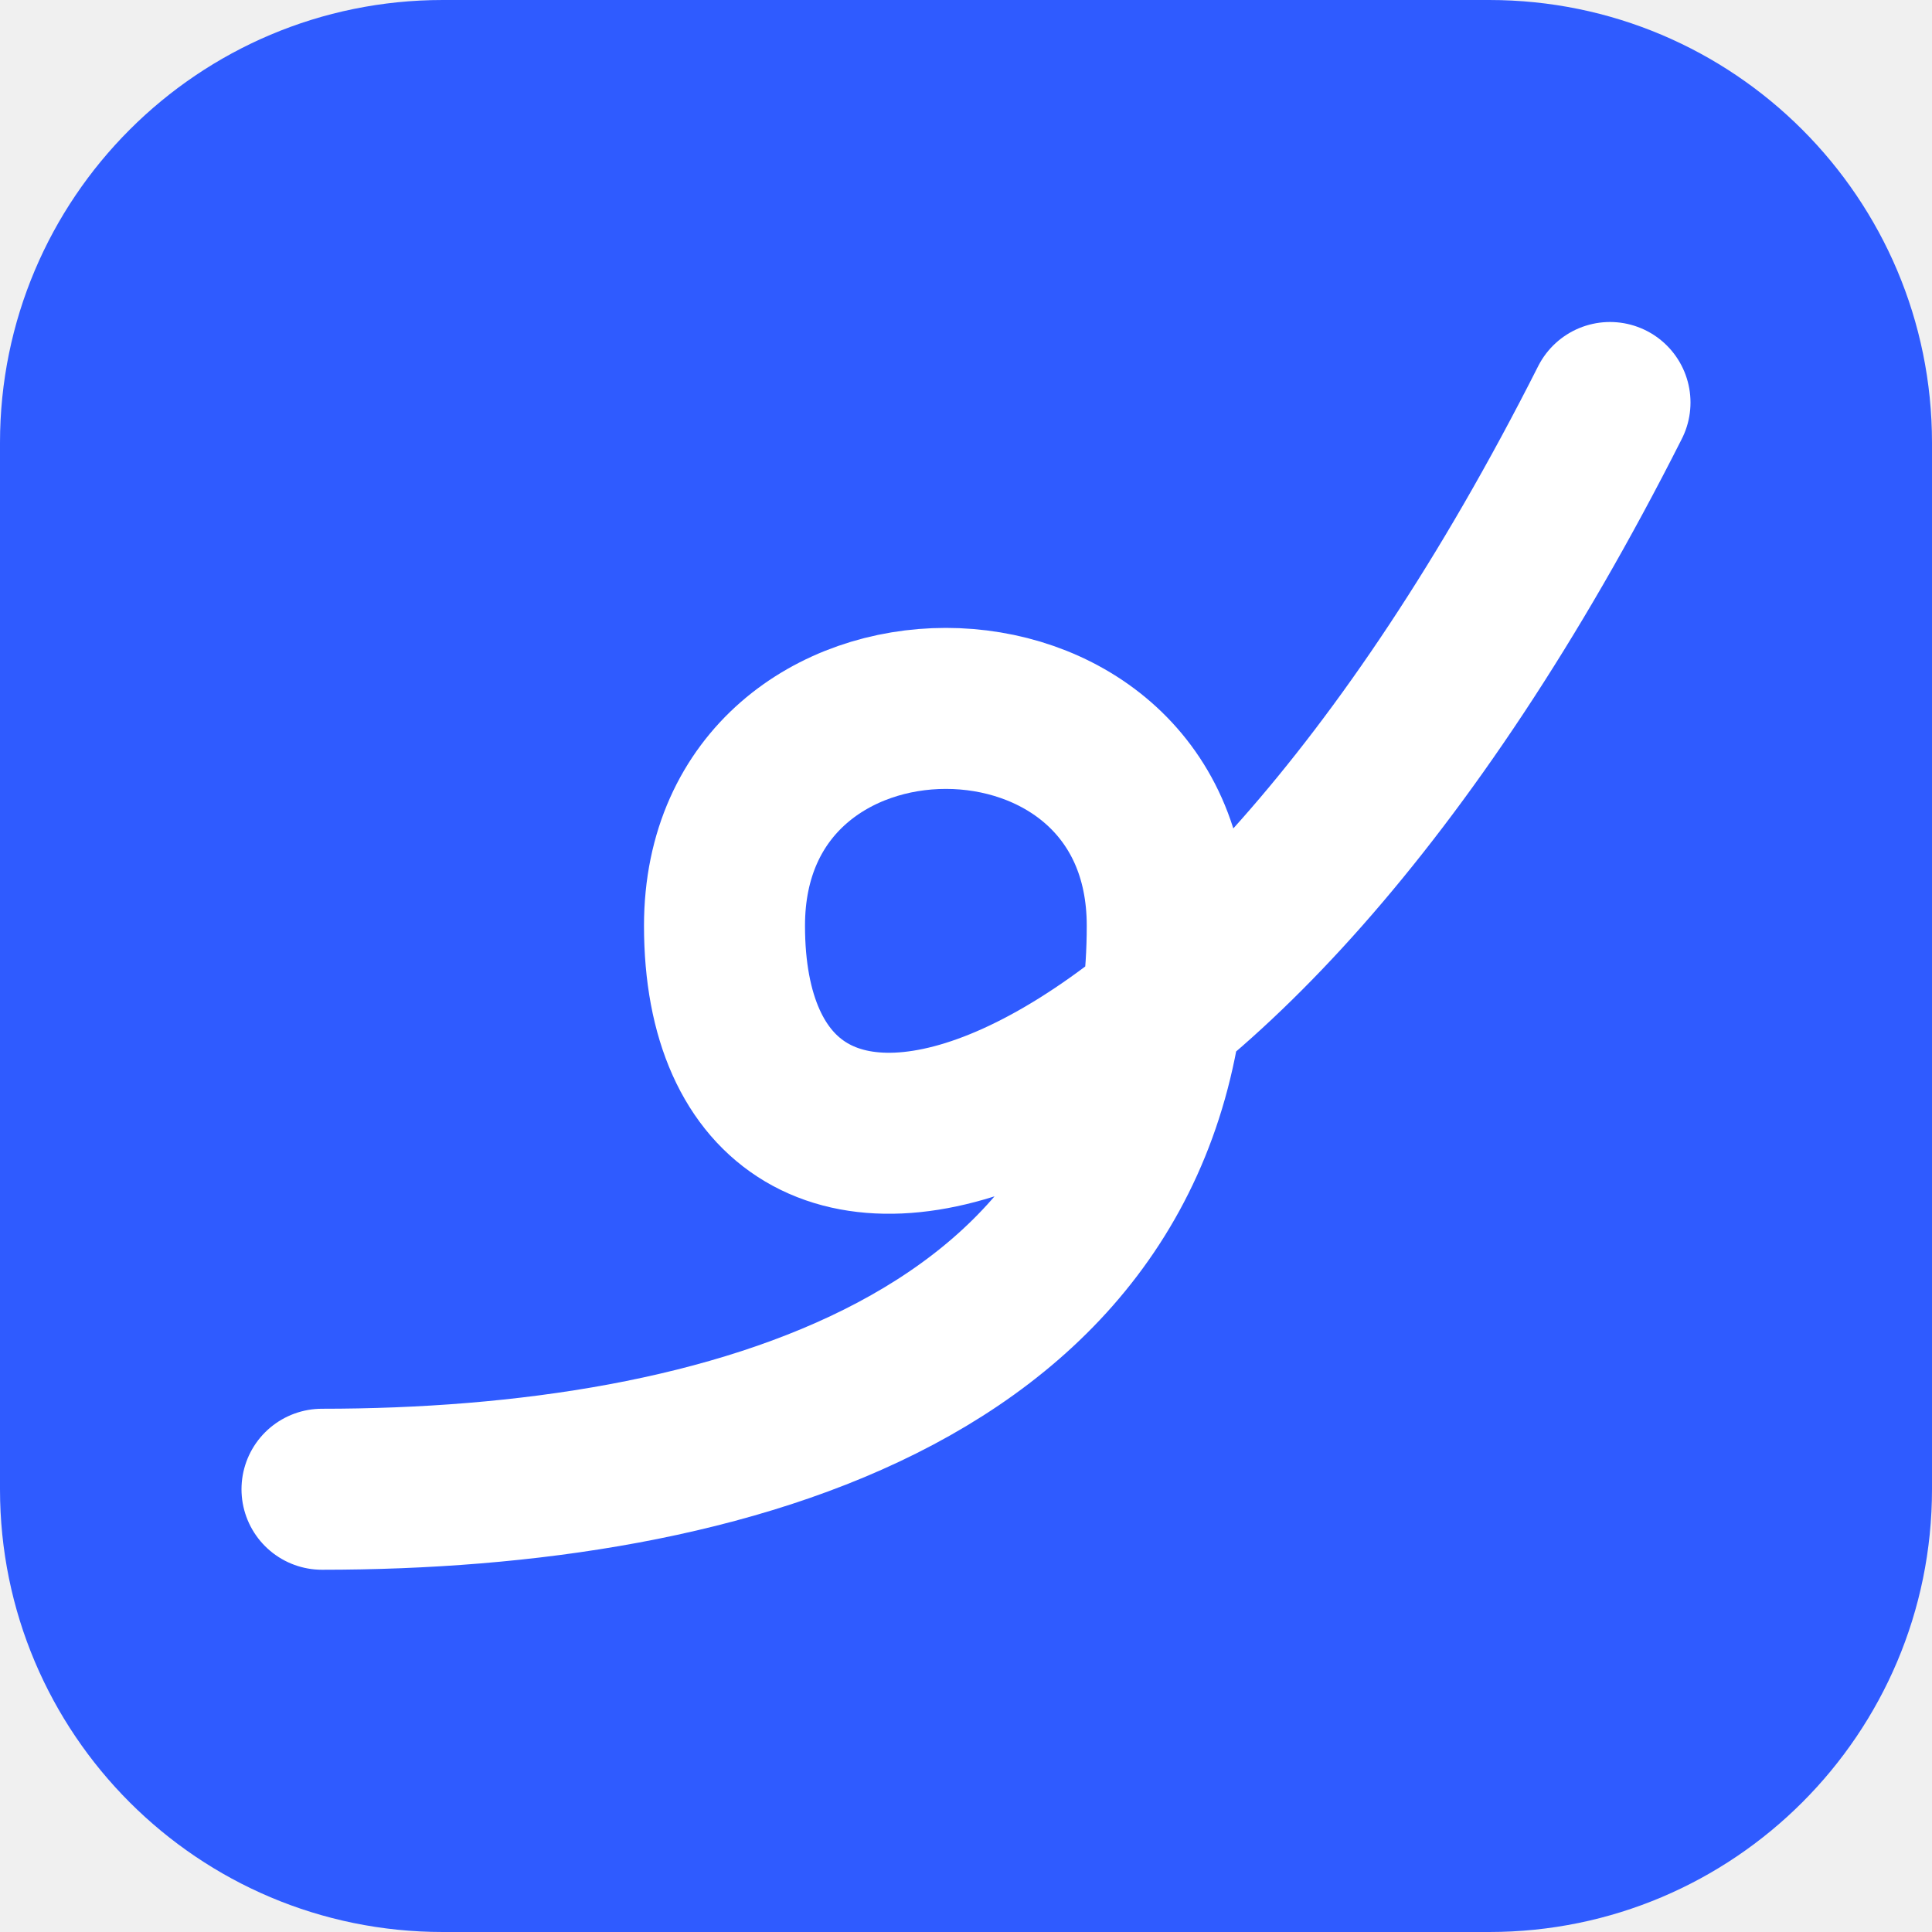
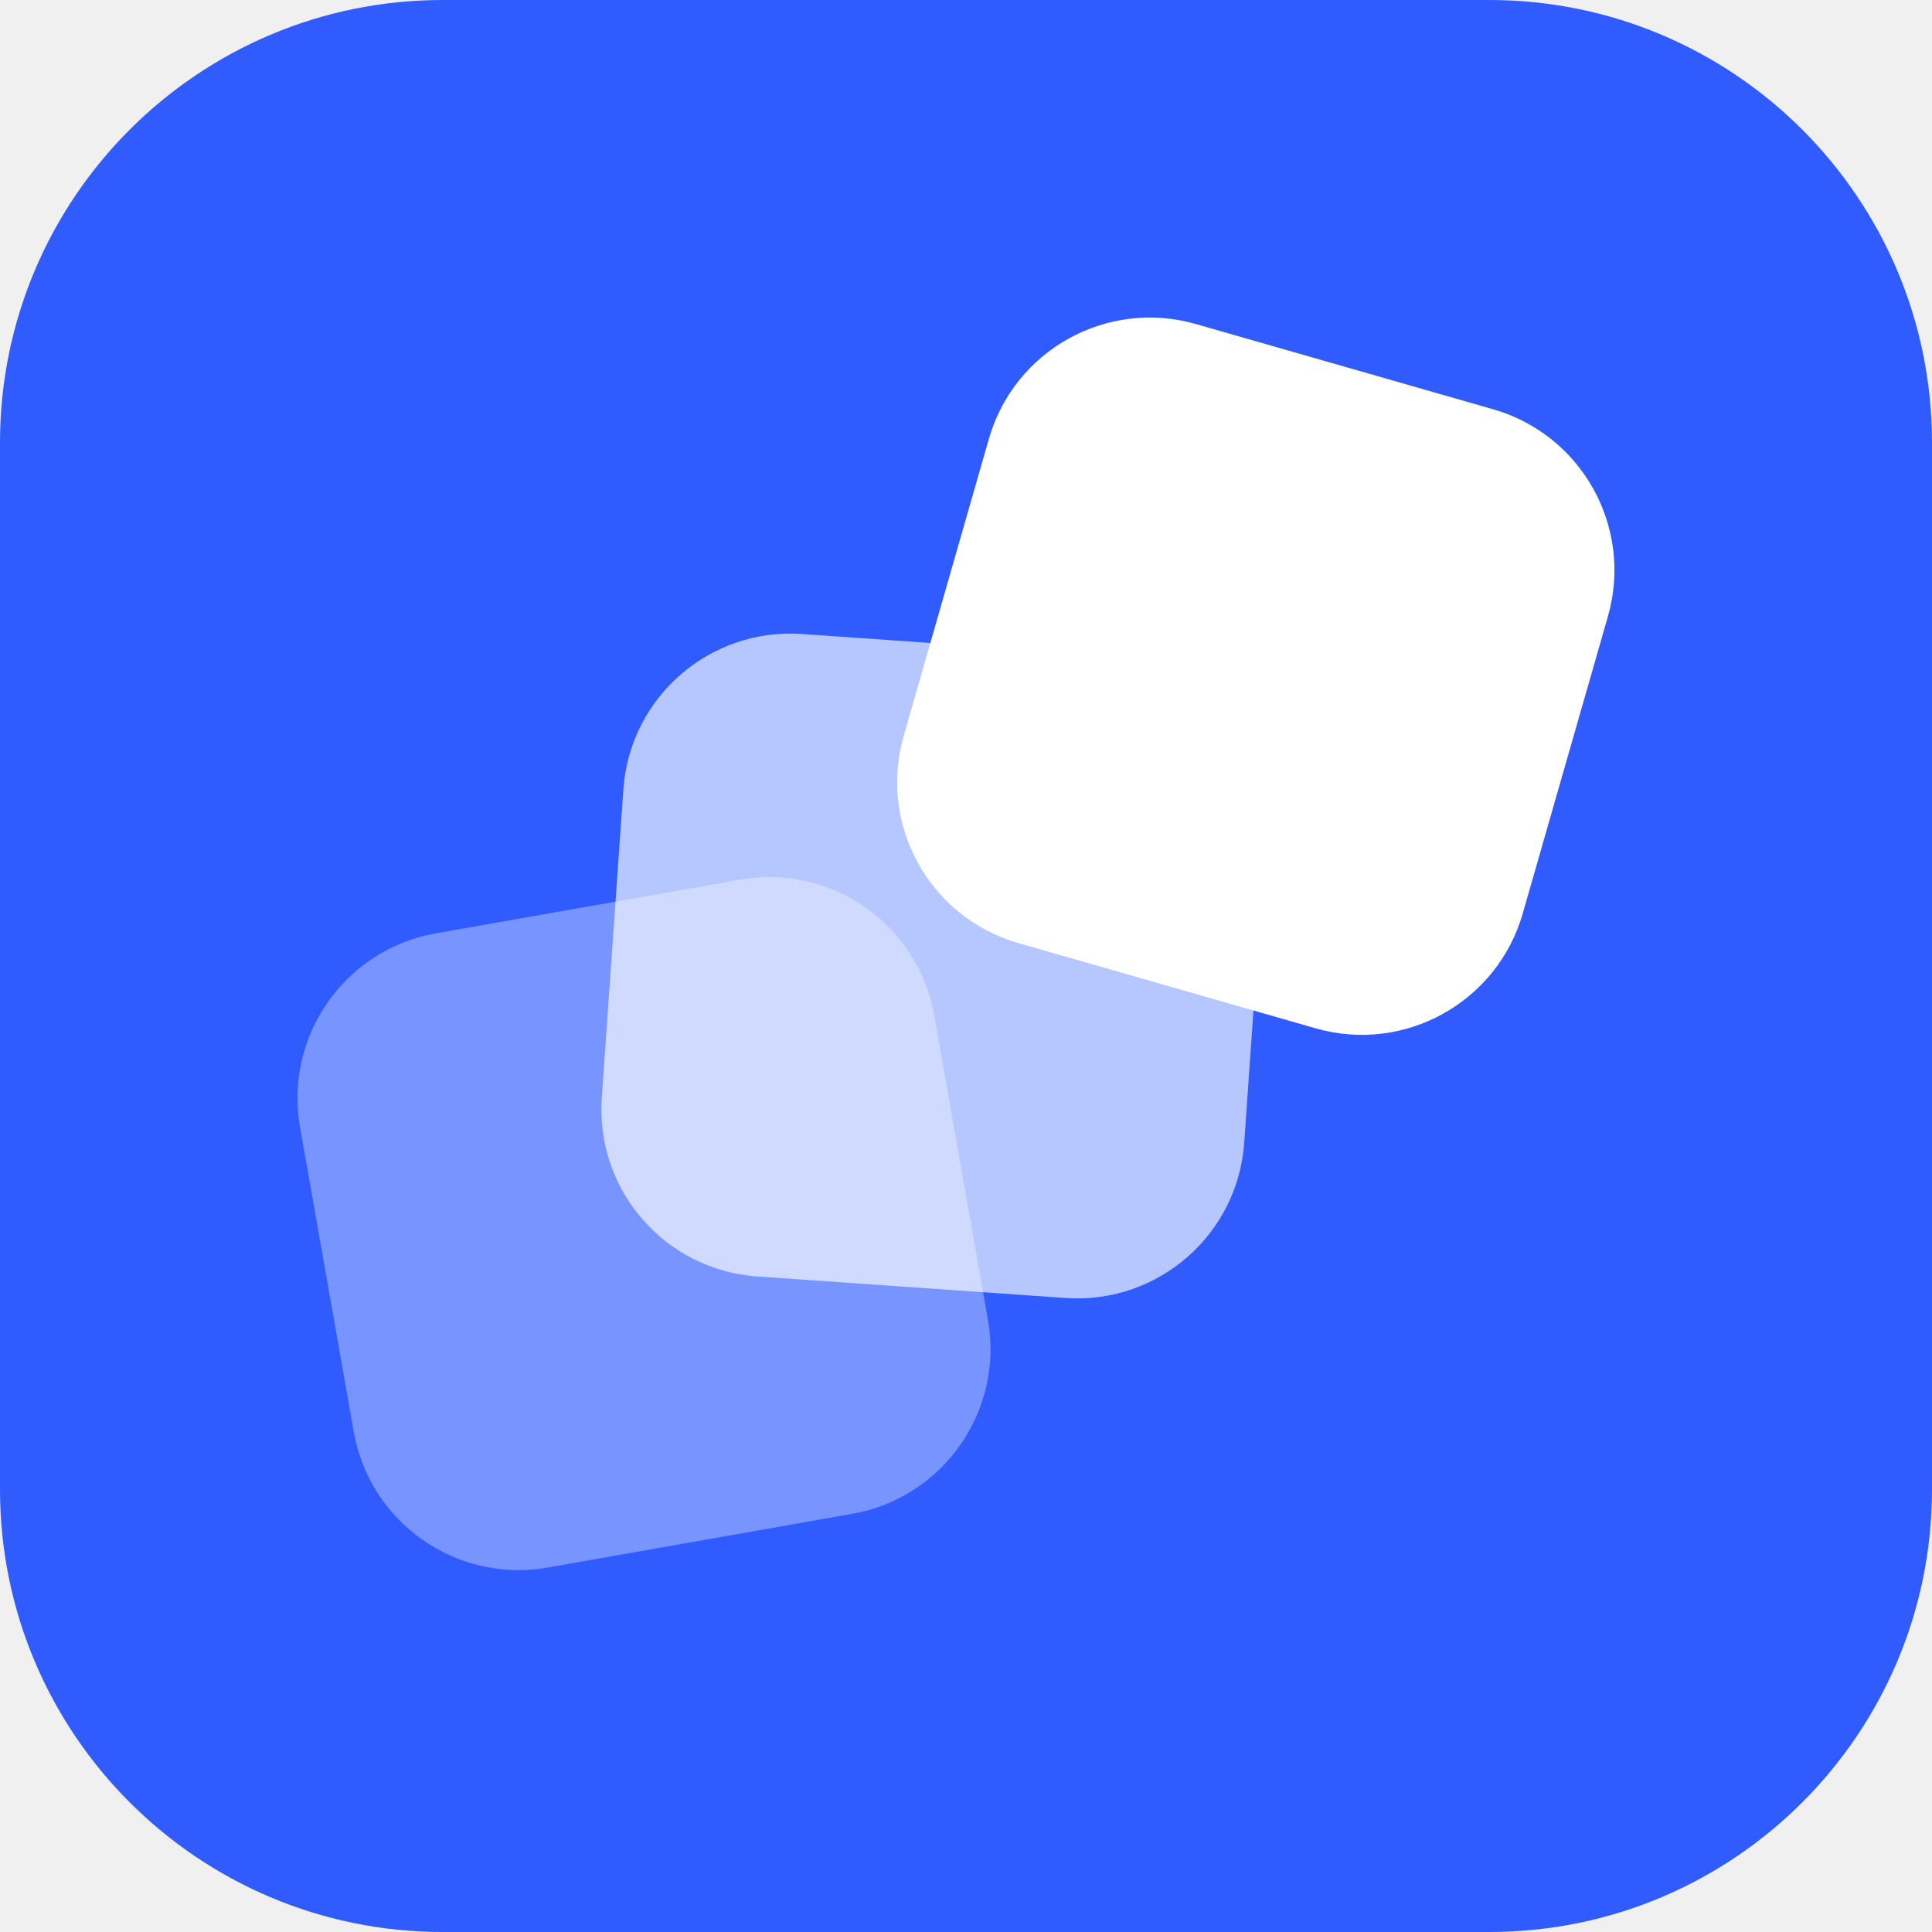
<svg xmlns="http://www.w3.org/2000/svg" width="64" height="64" viewBox="0 0 24 24">
  <rect width="24" height="24" rx="5.5" fill="#2f5bff" />
-   <path d="M4 18.5c5 0 10.5-1.5 10.5-7 0-3.6-5.5-3.6-5.5 0 0 4.6 6 3.4 11-6.5" fill="none" stroke="#fff" stroke-width="2" stroke-linecap="round" stroke-linejoin="round" />
+   <g transform="translate(2.4 2.4) scale(0.8)" fill="#fff">
+     <rect x="2" y="11" width="10" height="10" rx="2.6" opacity="0.35" transform="rotate(-10 7 16)" />
+     <rect x="6.5" y="7" width="10" height="10" rx="2.6" opacity="0.65" transform="rotate(4 11.5 12)" />
+     <rect x="11.5" y="2.5" width="10" height="10" rx="2.6" transform="rotate(16 16.5 7.5)" />
+   </g>
</svg>
